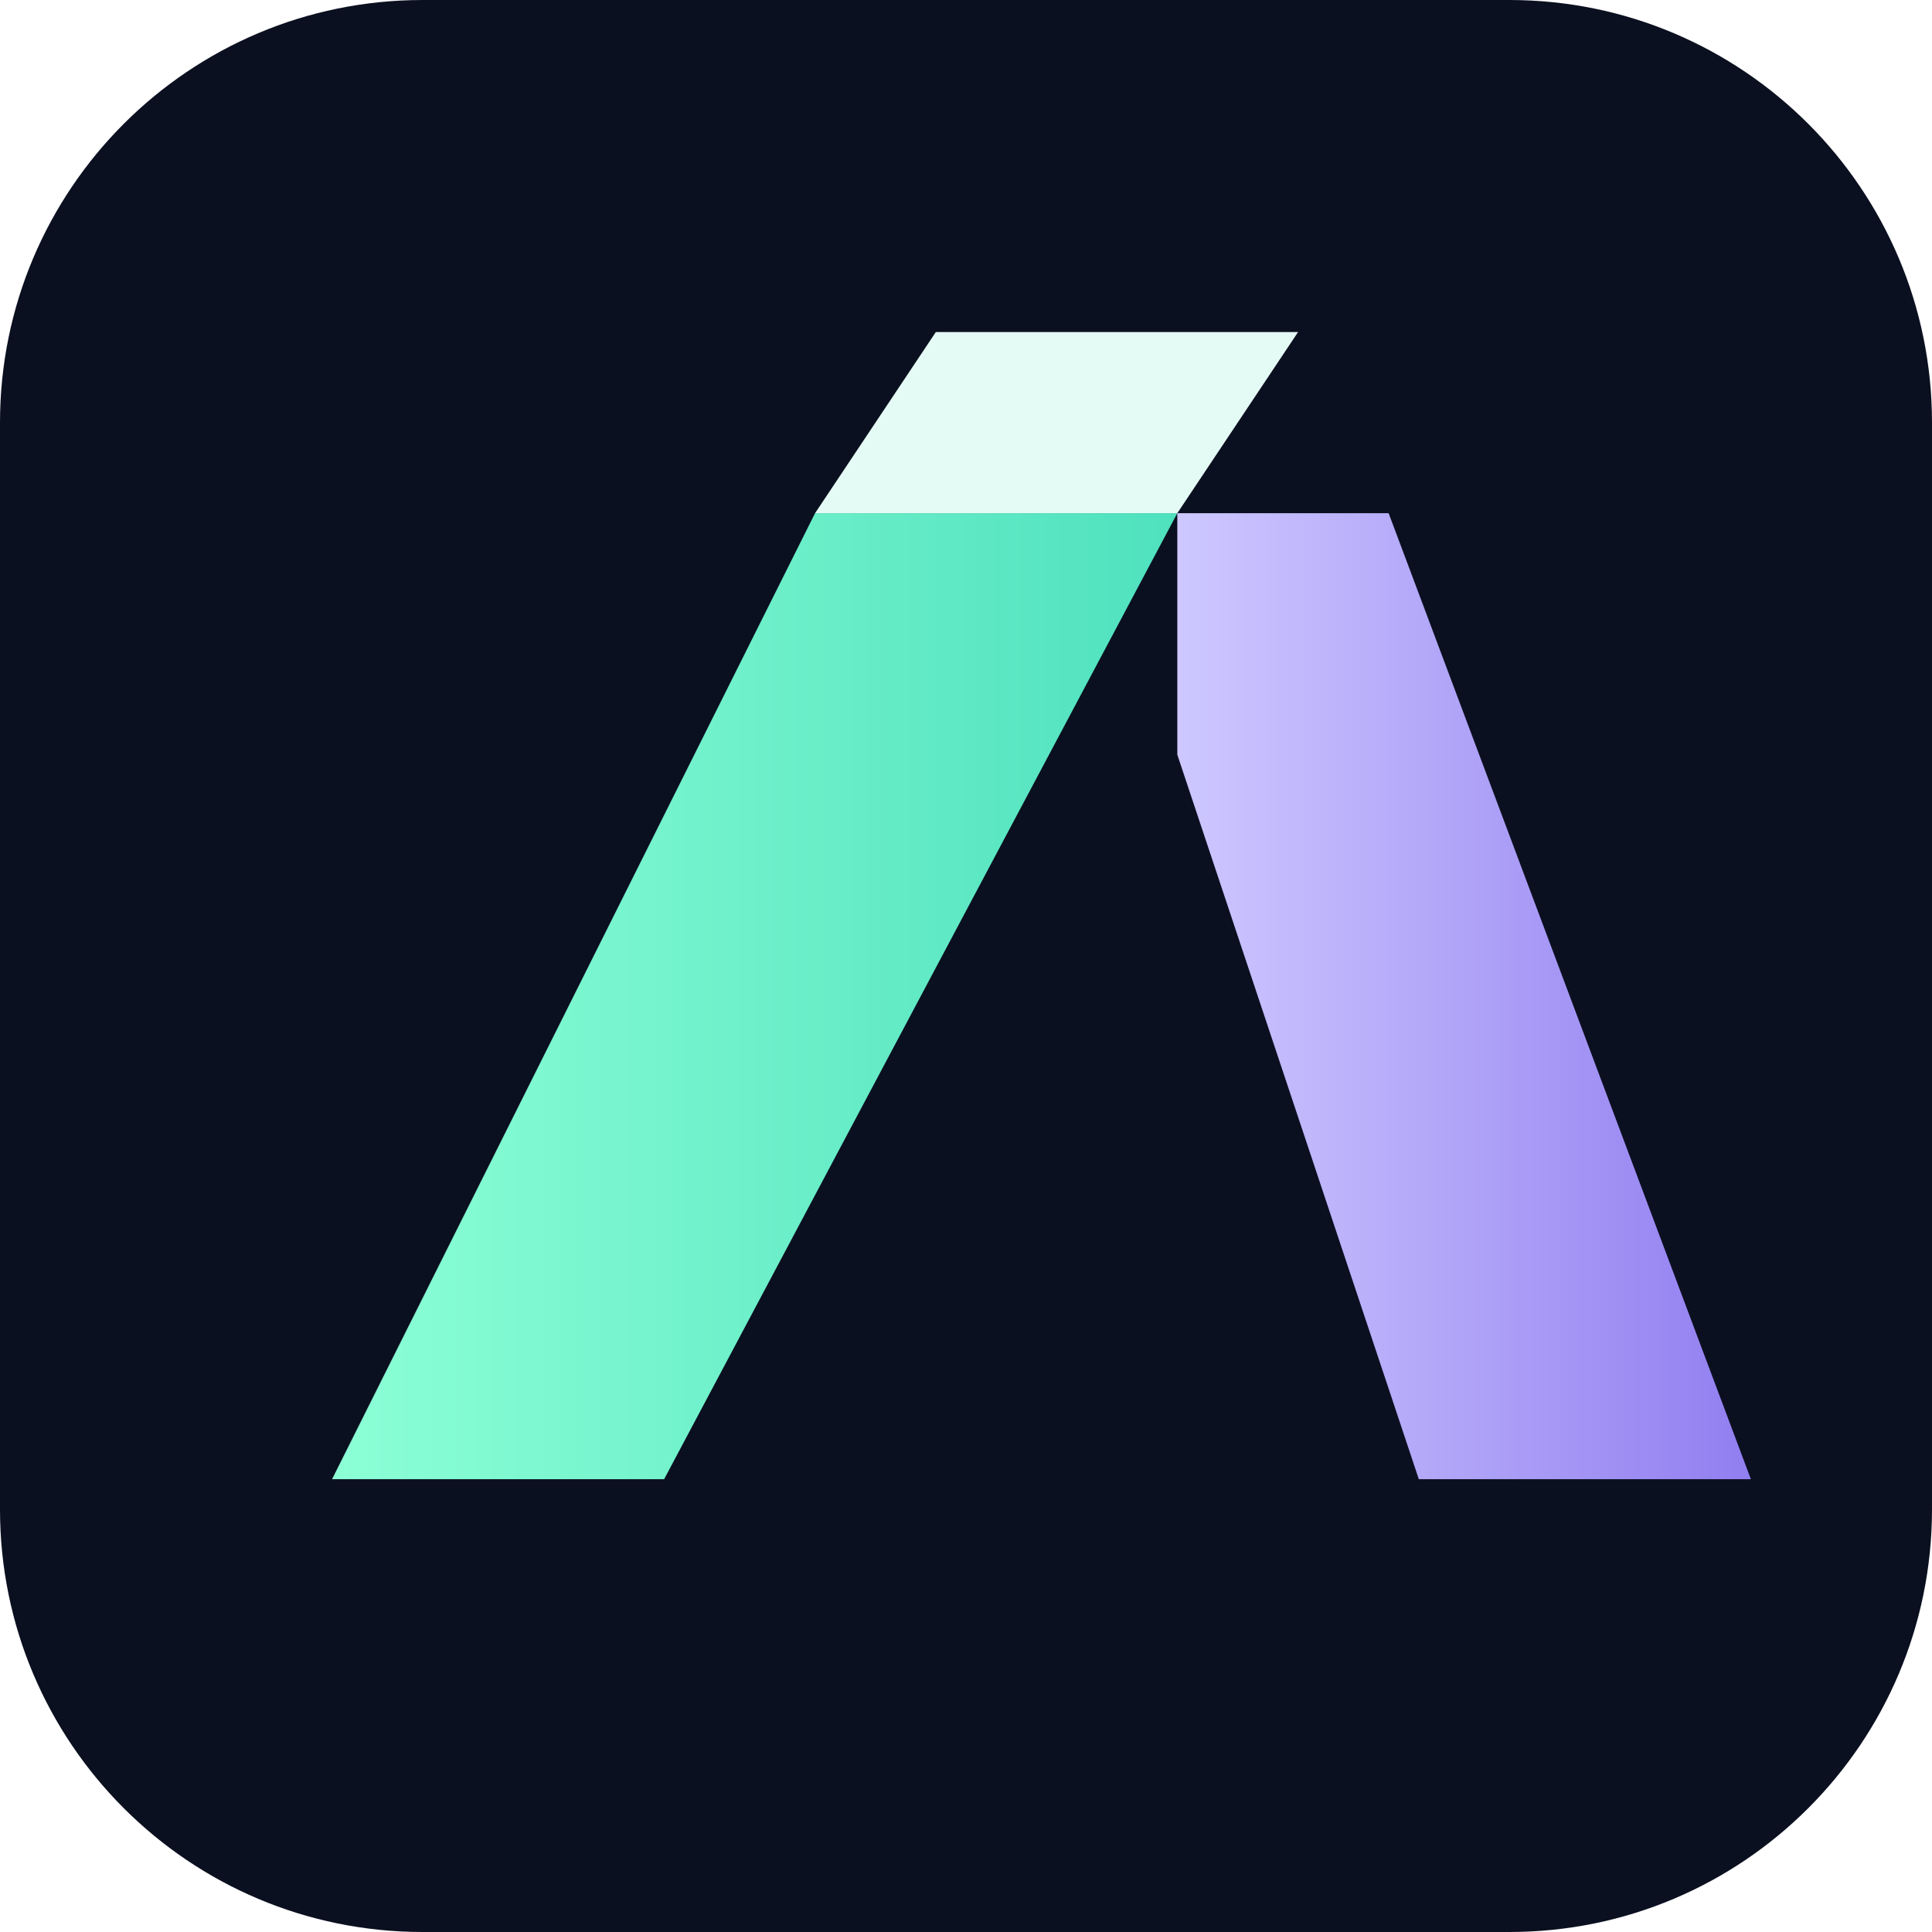
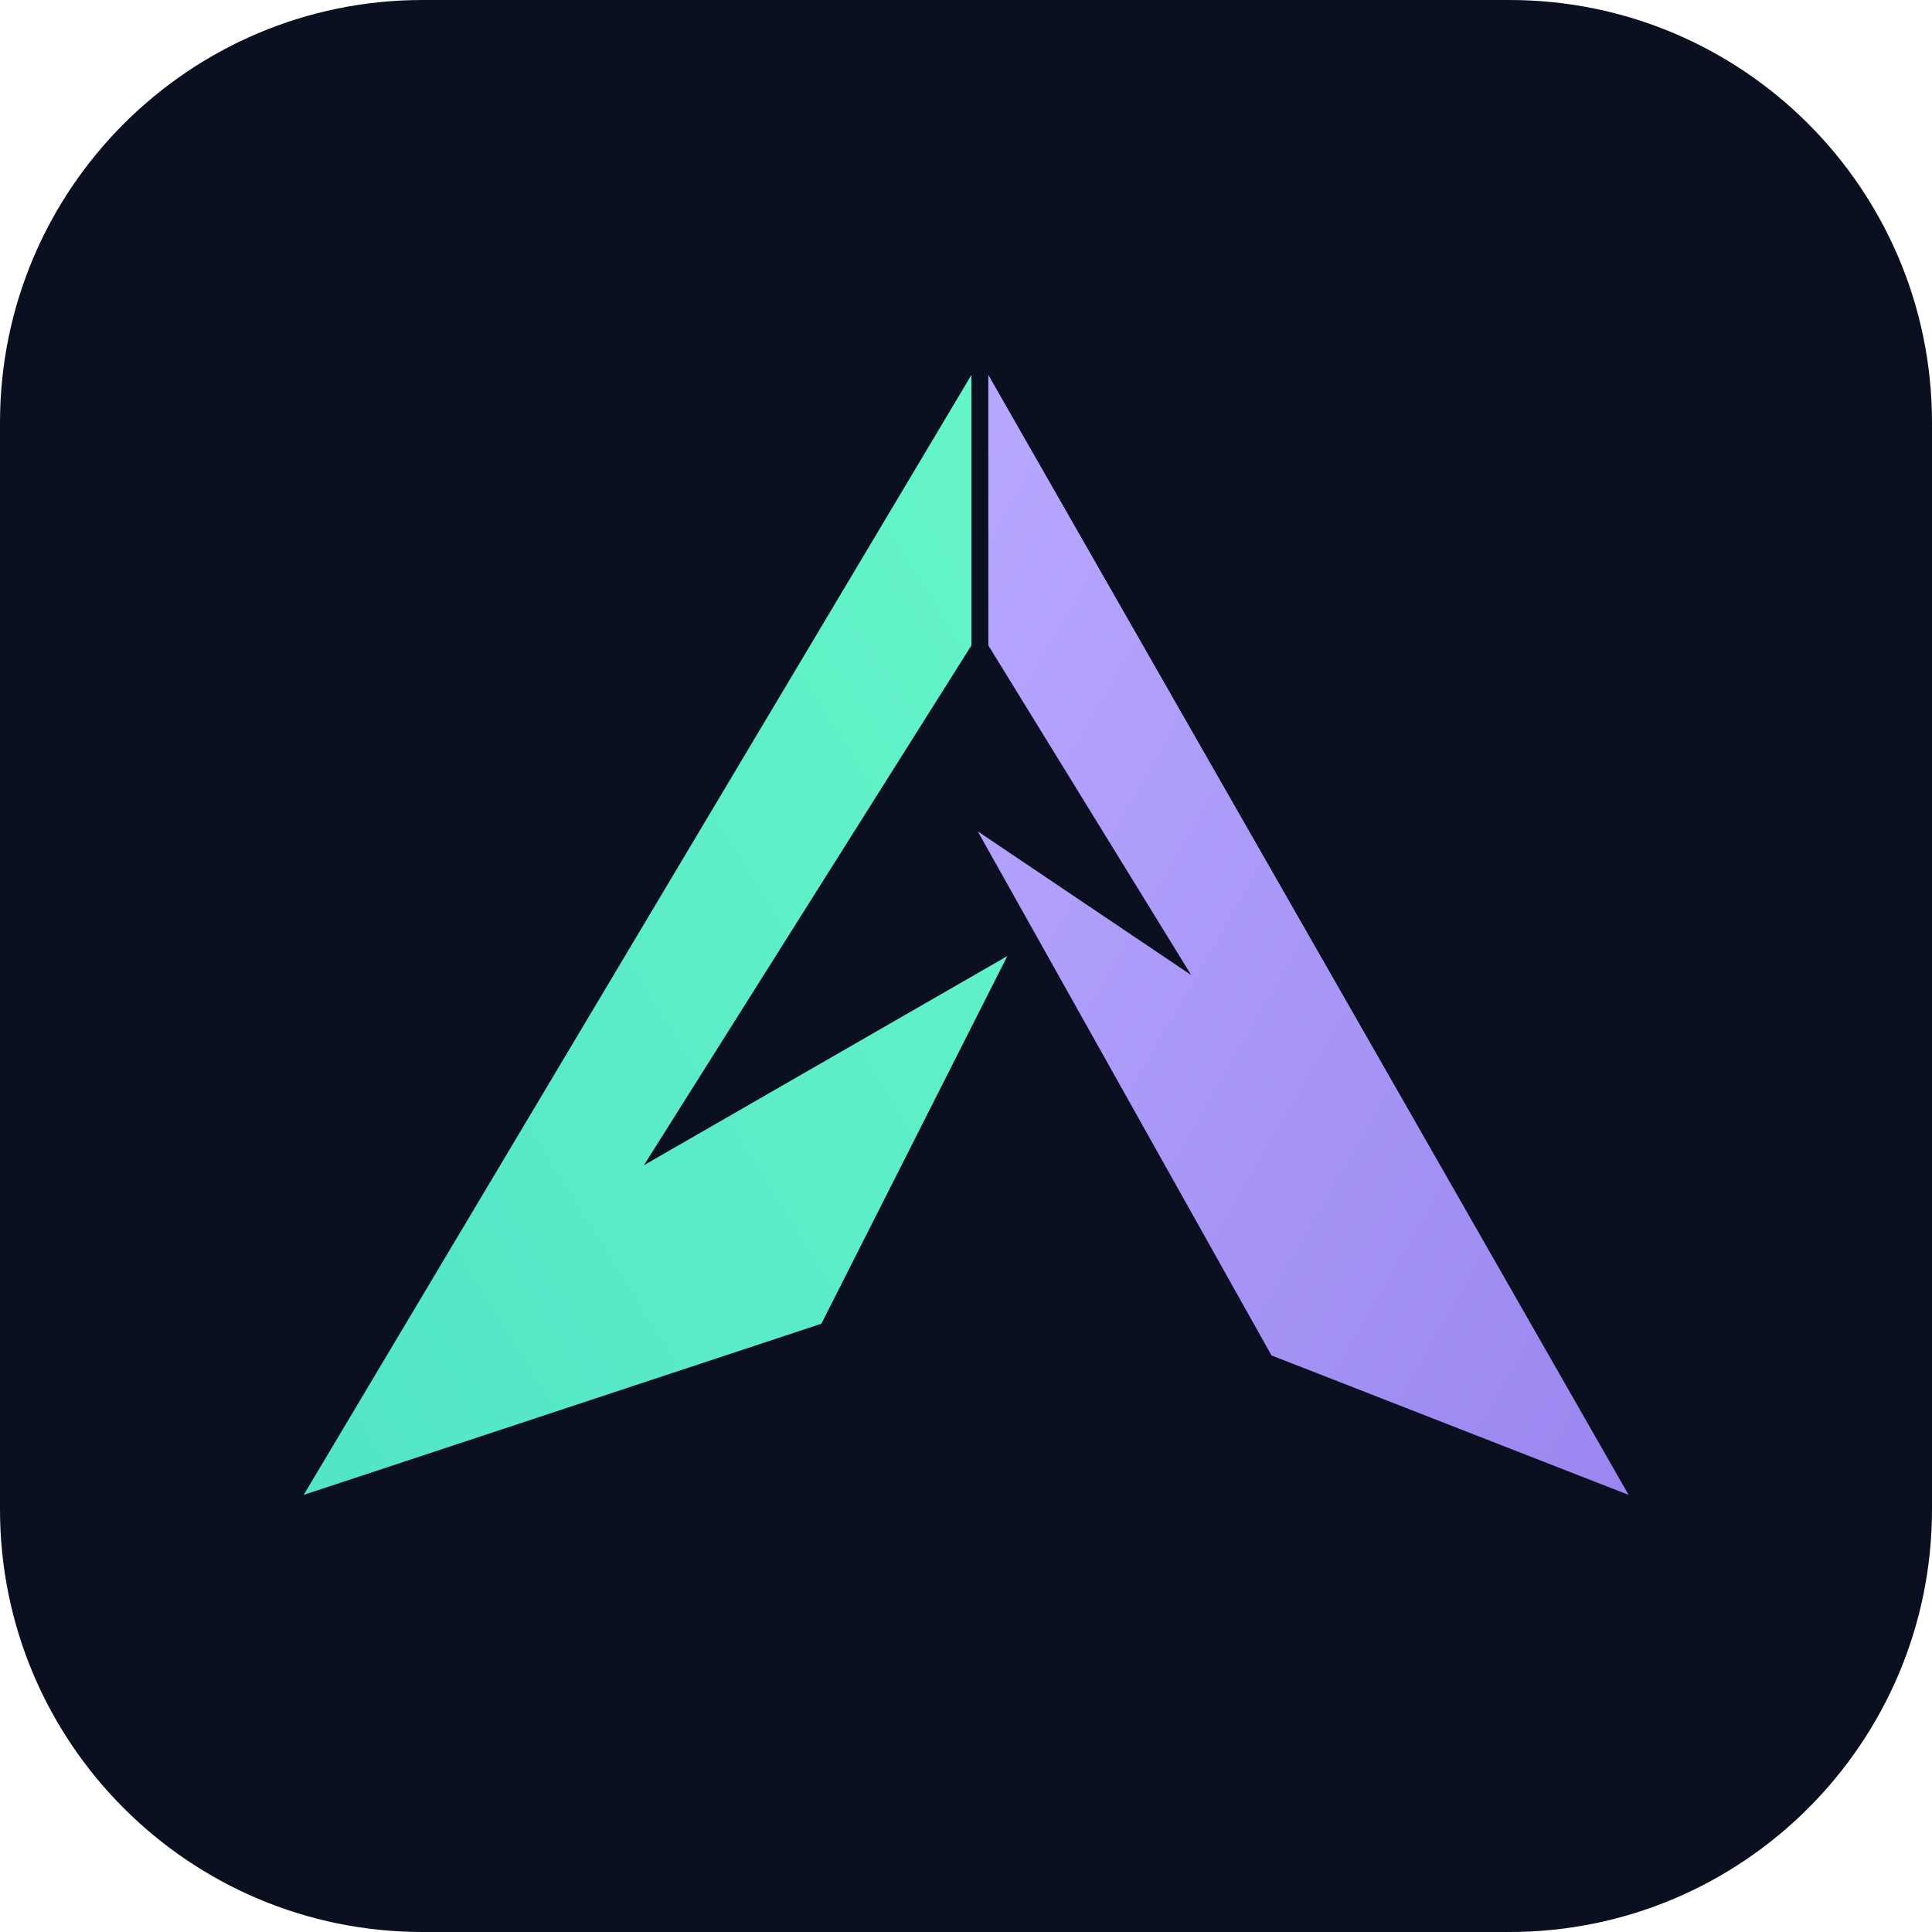
- <svg xmlns="http://www.w3.org/2000/svg" viewBox="0 0 64 64">
-   <rect width="64" height="64" rx="14" fill="#0B1020" />
+ <svg xmlns="http://www.w3.org/2000/svg" viewBox="0 0 64 64" role="img" aria-label="Avaraxia Labs">
  <defs>
-     <linearGradient id="m">
-       <stop stop-color="#8CFFD6" />
-       <stop offset="1" stop-color="#4FE1BE" />
+     <linearGradient id="mint" x1="0" y1="1" x2="1" y2="0">
+       <stop stop-color="#52E5C6" />
+       <stop offset="1" stop-color="#66F5C8" />
    </linearGradient>
-     <linearGradient id="v">
-       <stop stop-color="#CEC8FF" />
-       <stop offset="1" stop-color="#917EF0" />
+     <linearGradient id="violet" x1="0" y1="0" x2="1" y2="1">
+       <stop stop-color="#B9A8FF" />
+       <stop offset="1" stop-color="#9A86EF" />
    </linearGradient>
  </defs>
-   <path d="M11 49 27 17h12L22 49H11Z" fill="url(#m)" />
-   <path d="M39 17h7l12 32H47L39 25Z" fill="url(#v)" />
-   <path d="M31 11h12l-4 6H27l4-6Z" fill="#E4FBF5" />
+   <rect width="64" height="64" rx="14" fill="#0B1020" />
+   <g transform="translate(9.5 12) scale(.07)">
+     <path d="M8 536 324 6v128L169 380l172-99-88 174Z" fill="url(#mint)" />
+     <path d="M332 6 635 536 466 470 327 222l101 68-96-156Z" fill="url(#violet)" />
+   </g>
</svg>
